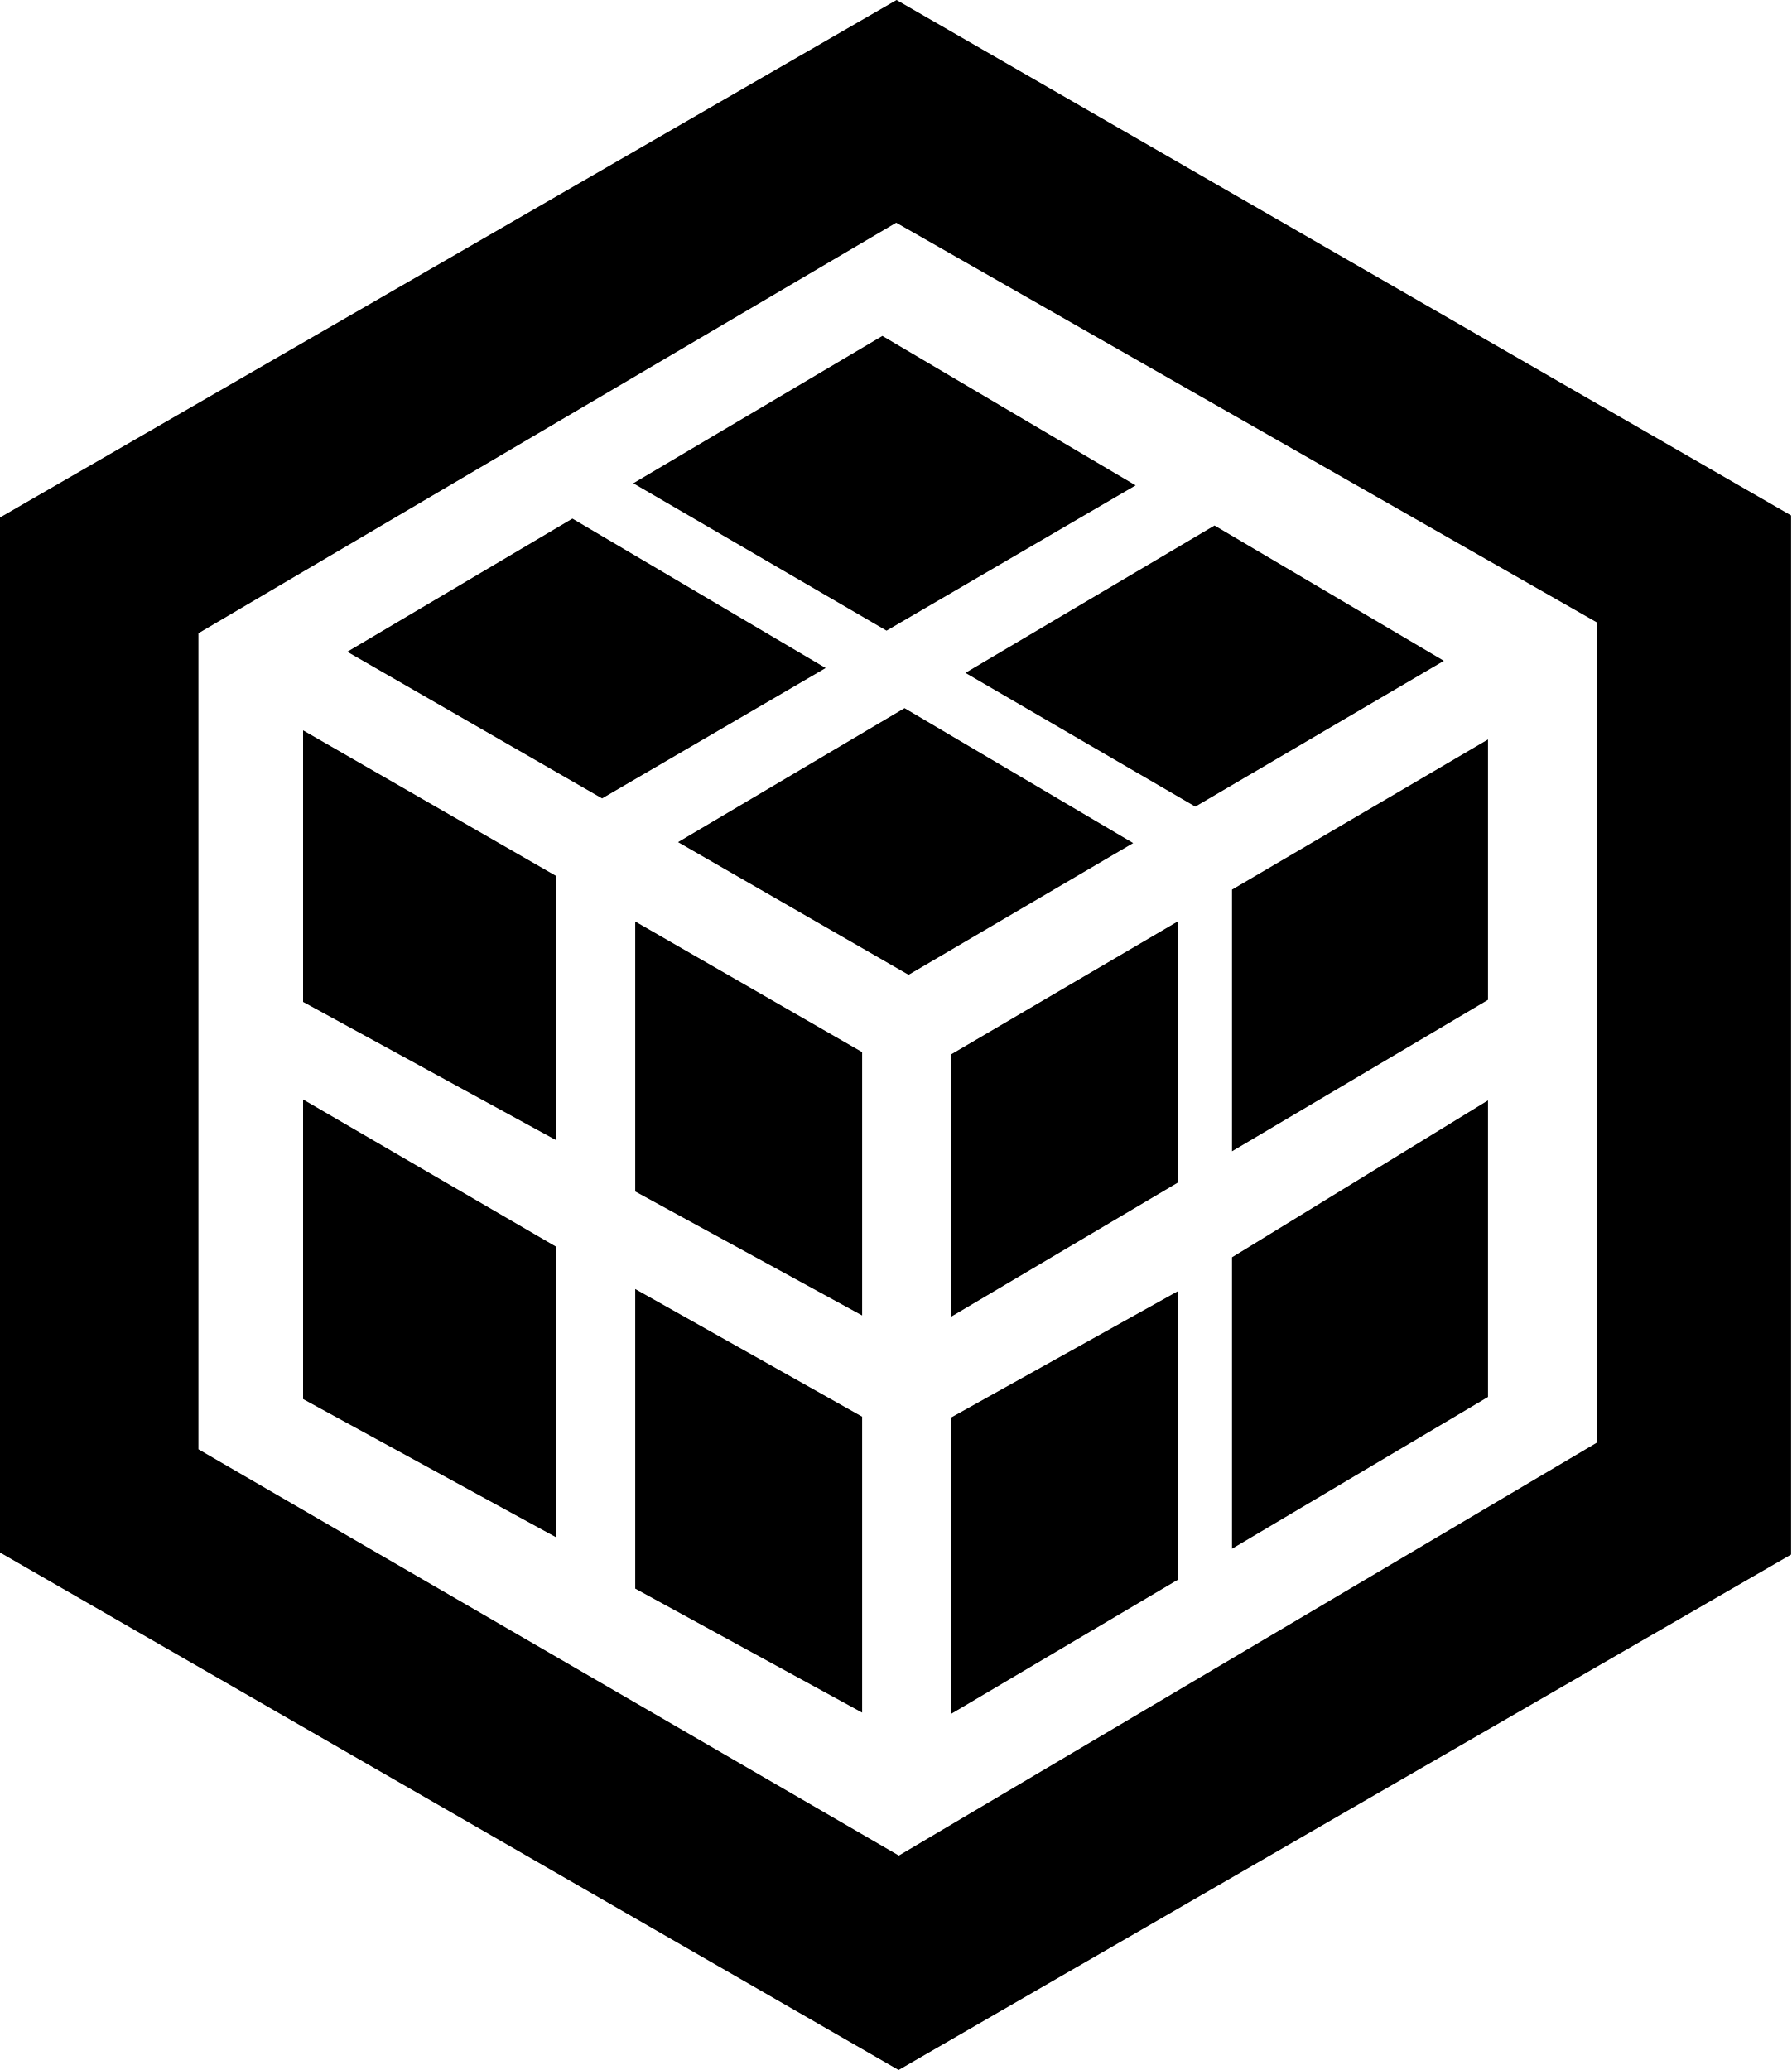
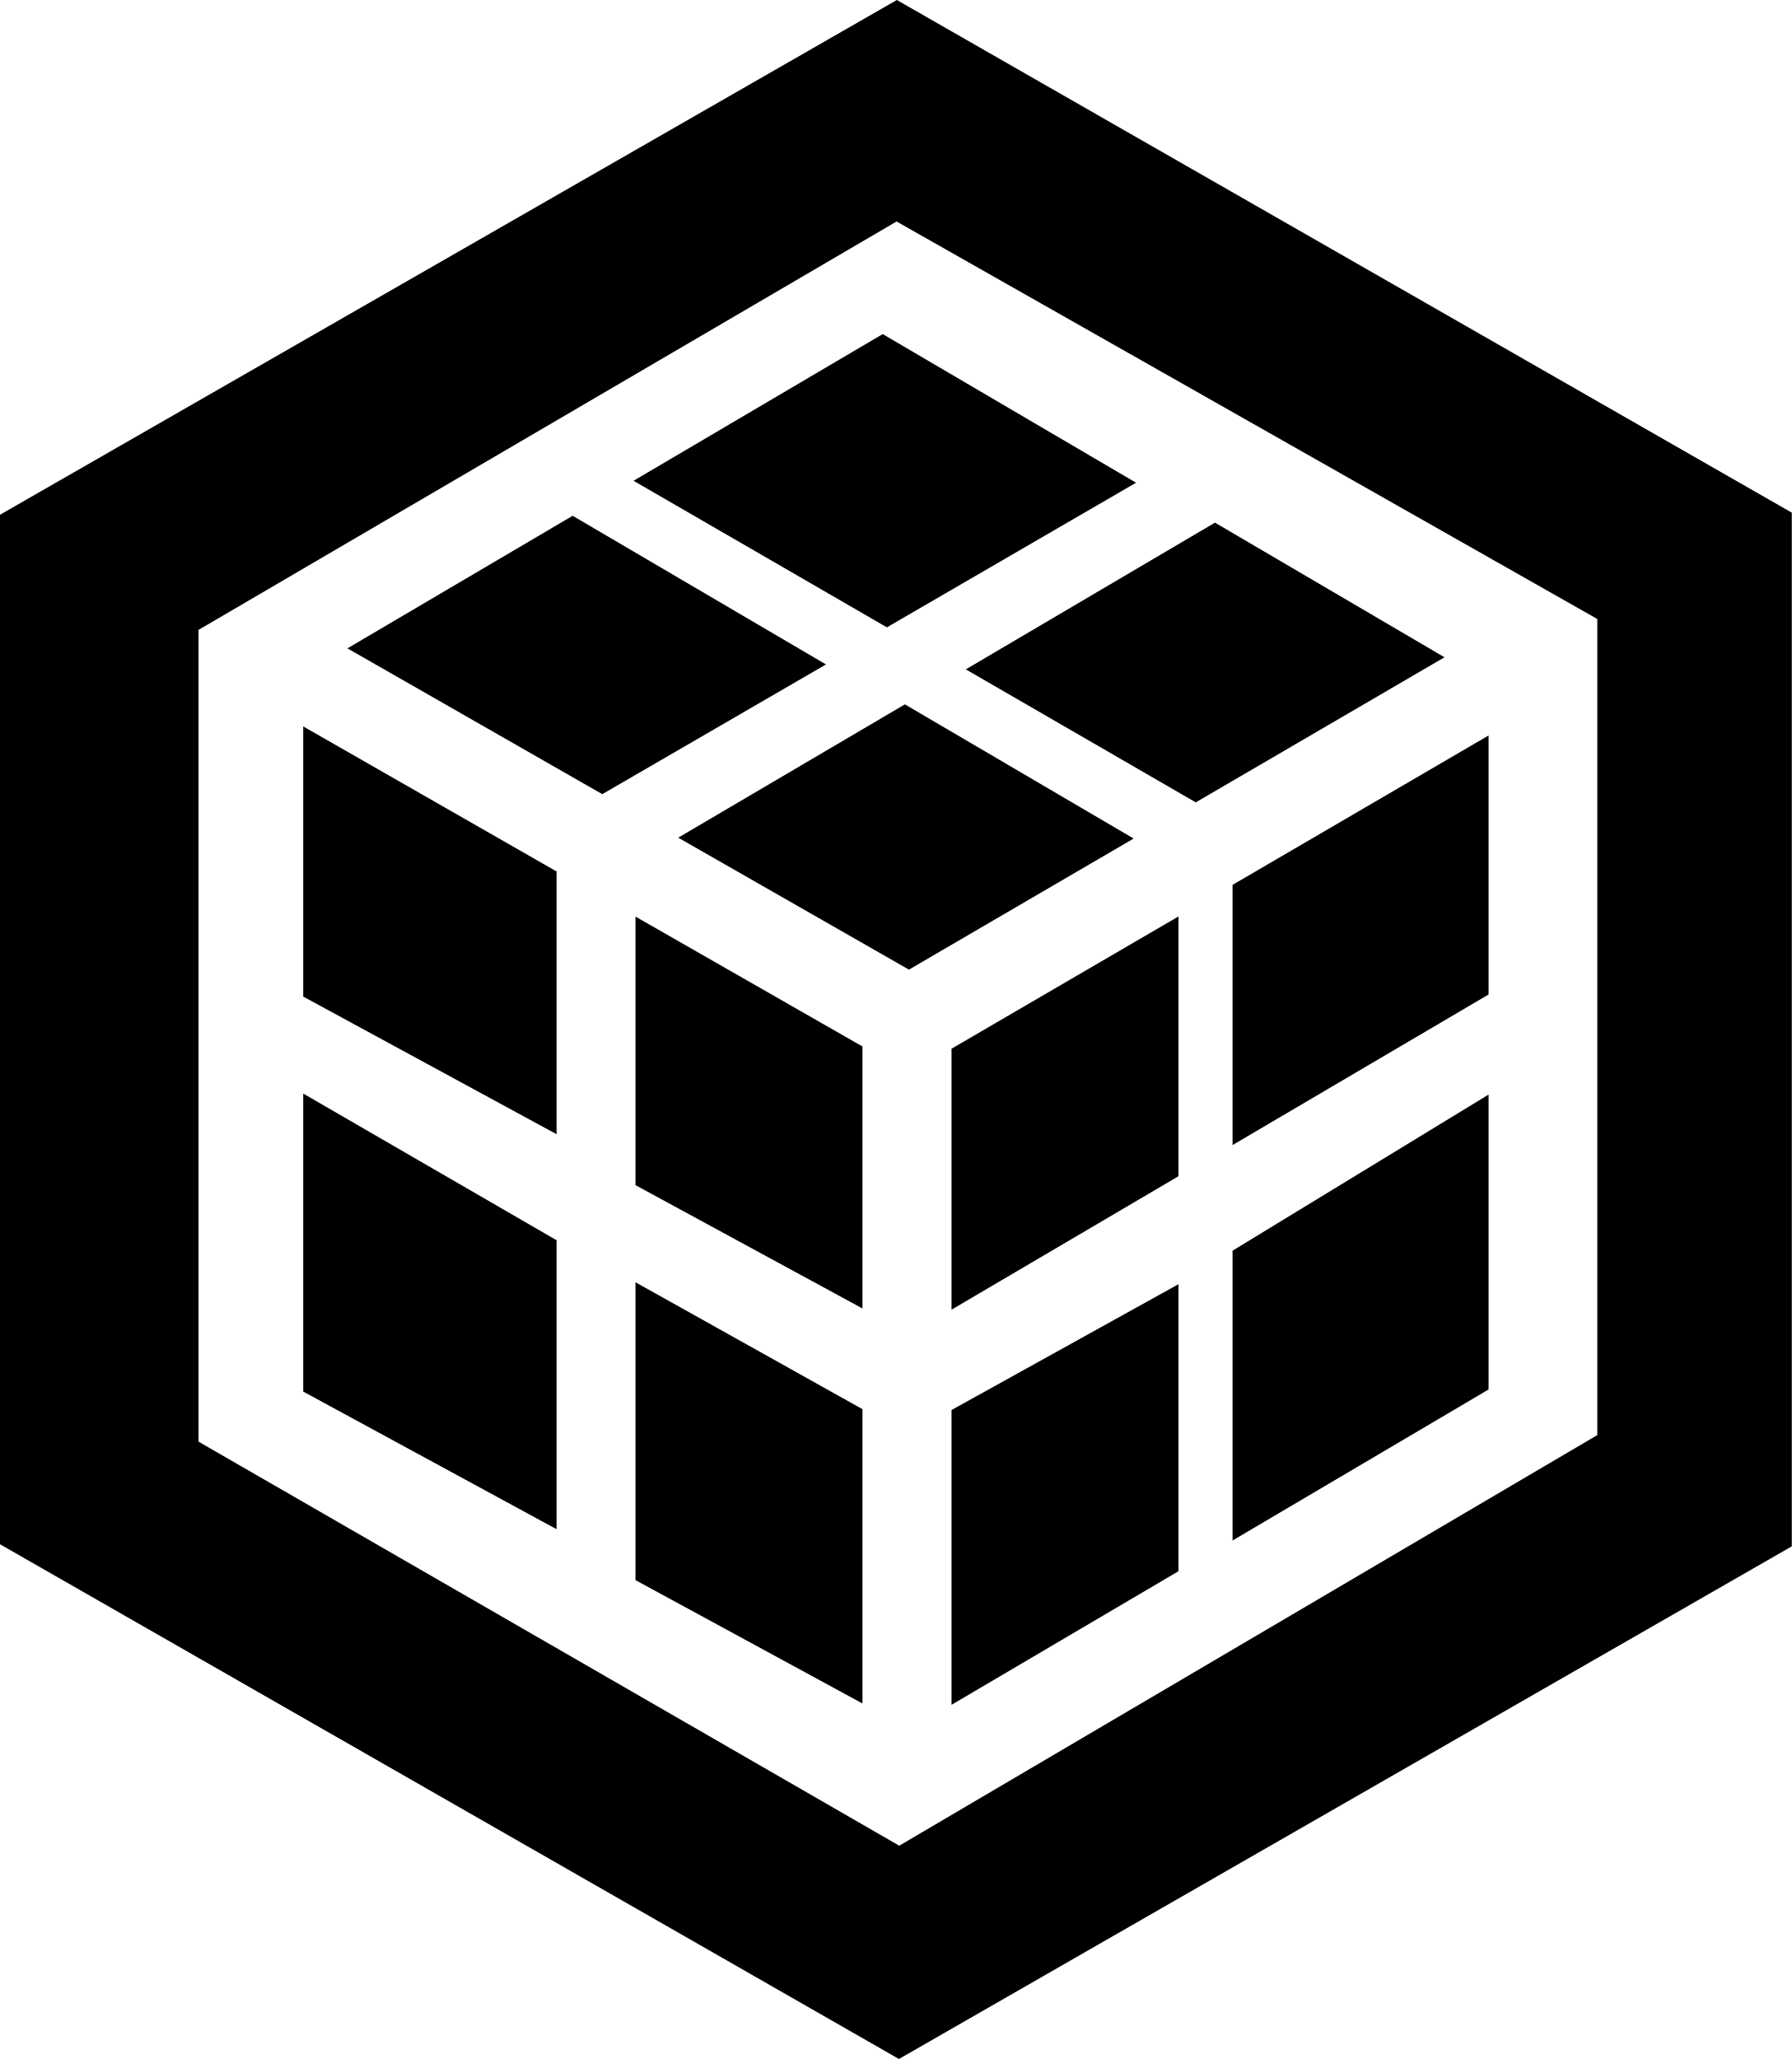
- <svg xmlns="http://www.w3.org/2000/svg" version="1.1" width="443px" height="512px">
-   <path d="M221.733,0L0,128v256l222.236,128l220.724-127.496V127.496L221.733,0z M49.077,358.471V156.63L221.646,55.087l173.246,98.84v202.92L222.296,458.962L49.077,358.471z M137.589,308.395v71.874l-62.632-34.226v-74.099L137.589,308.395z M148.903,197.483l55.292-32.254l-62.632-36.963l-55.675,32.942L148.903,197.483z M223.705,175.154l-56.015,33.143l57.013,32.819l55.551-32.588L223.705,175.154z M213.217,260.23l-56.119-32.305v66.779l56.119,30.667V260.23z M295.619,199.514l61.473-36.062l-56.723-33.474l-61.606,36.451L295.619,199.514z M280.862,120.052l-62.634-36.965l-61.606,36.451l62.634,36.451L280.862,120.052z M74.957,180.641v67.174l62.632,34.226v-65.346L74.957,180.641z M304.695,310.983v72.093l63.309-37.548v-73.36L304.695,310.983z M304.695,220.036v64.721l63.309-37.454v-64.405L304.695,220.036z M235.218,260.794v64.89l56.119-33.204v-64.607L235.218,260.794z M235.218,350.617v73.295l56.119-33.204v-71.36L235.218,350.617z M213.217,350.406l-56.119-31.573v74.099l56.119,30.667V350.406z" />
+ <svg xmlns="http://www.w3.org/2000/svg" width="47pt" height="54pt" viewBox="0 0 47 54" version="1.1">
+   <g id="surface1">
+     <path d="M 23.523 0 L 0 13.5 L 0 40.5 L 23.578 54 L 46.996 40.555 L 46.996 13.445 Z M 5.207 37.809 L 5.207 16.52 L 23.516 5.809 L 41.895 16.234 L 41.895 37.637 L 23.586 48.406 Z M 14.598 32.527 L 14.598 40.105 L 7.953 36.496 L 7.953 28.68 Z M 15.797 20.828 L 21.664 17.426 L 15.02 13.527 L 9.113 17.004 Z M 23.734 18.473 L 17.789 21.969 L 23.84 25.43 L 29.734 21.992 Z M 22.621 27.445 L 16.668 24.039 L 16.668 31.082 L 22.621 34.316 Z M 31.363 21.043 L 37.887 17.238 L 31.867 13.707 L 25.332 17.555 Z M 29.797 12.66 L 23.152 8.762 L 16.617 12.609 L 23.262 16.453 Z M 7.953 19.051 L 7.953 26.137 L 14.598 29.746 L 14.598 22.855 Z M 32.328 32.801 L 32.328 40.402 L 39.043 36.441 L 39.043 28.707 Z M 32.328 23.207 L 32.328 30.031 L 39.043 26.082 L 39.043 19.289 Z M 24.957 27.504 L 24.957 34.348 L 30.91 30.848 L 30.91 24.035 Z M 24.957 36.98 L 24.957 44.711 L 30.91 41.207 L 30.91 33.68 Z M 22.621 36.957 L 16.668 33.629 L 16.668 41.441 L 22.621 44.676 Z M 22.621 36.957 " />
+   </g>
</svg>
